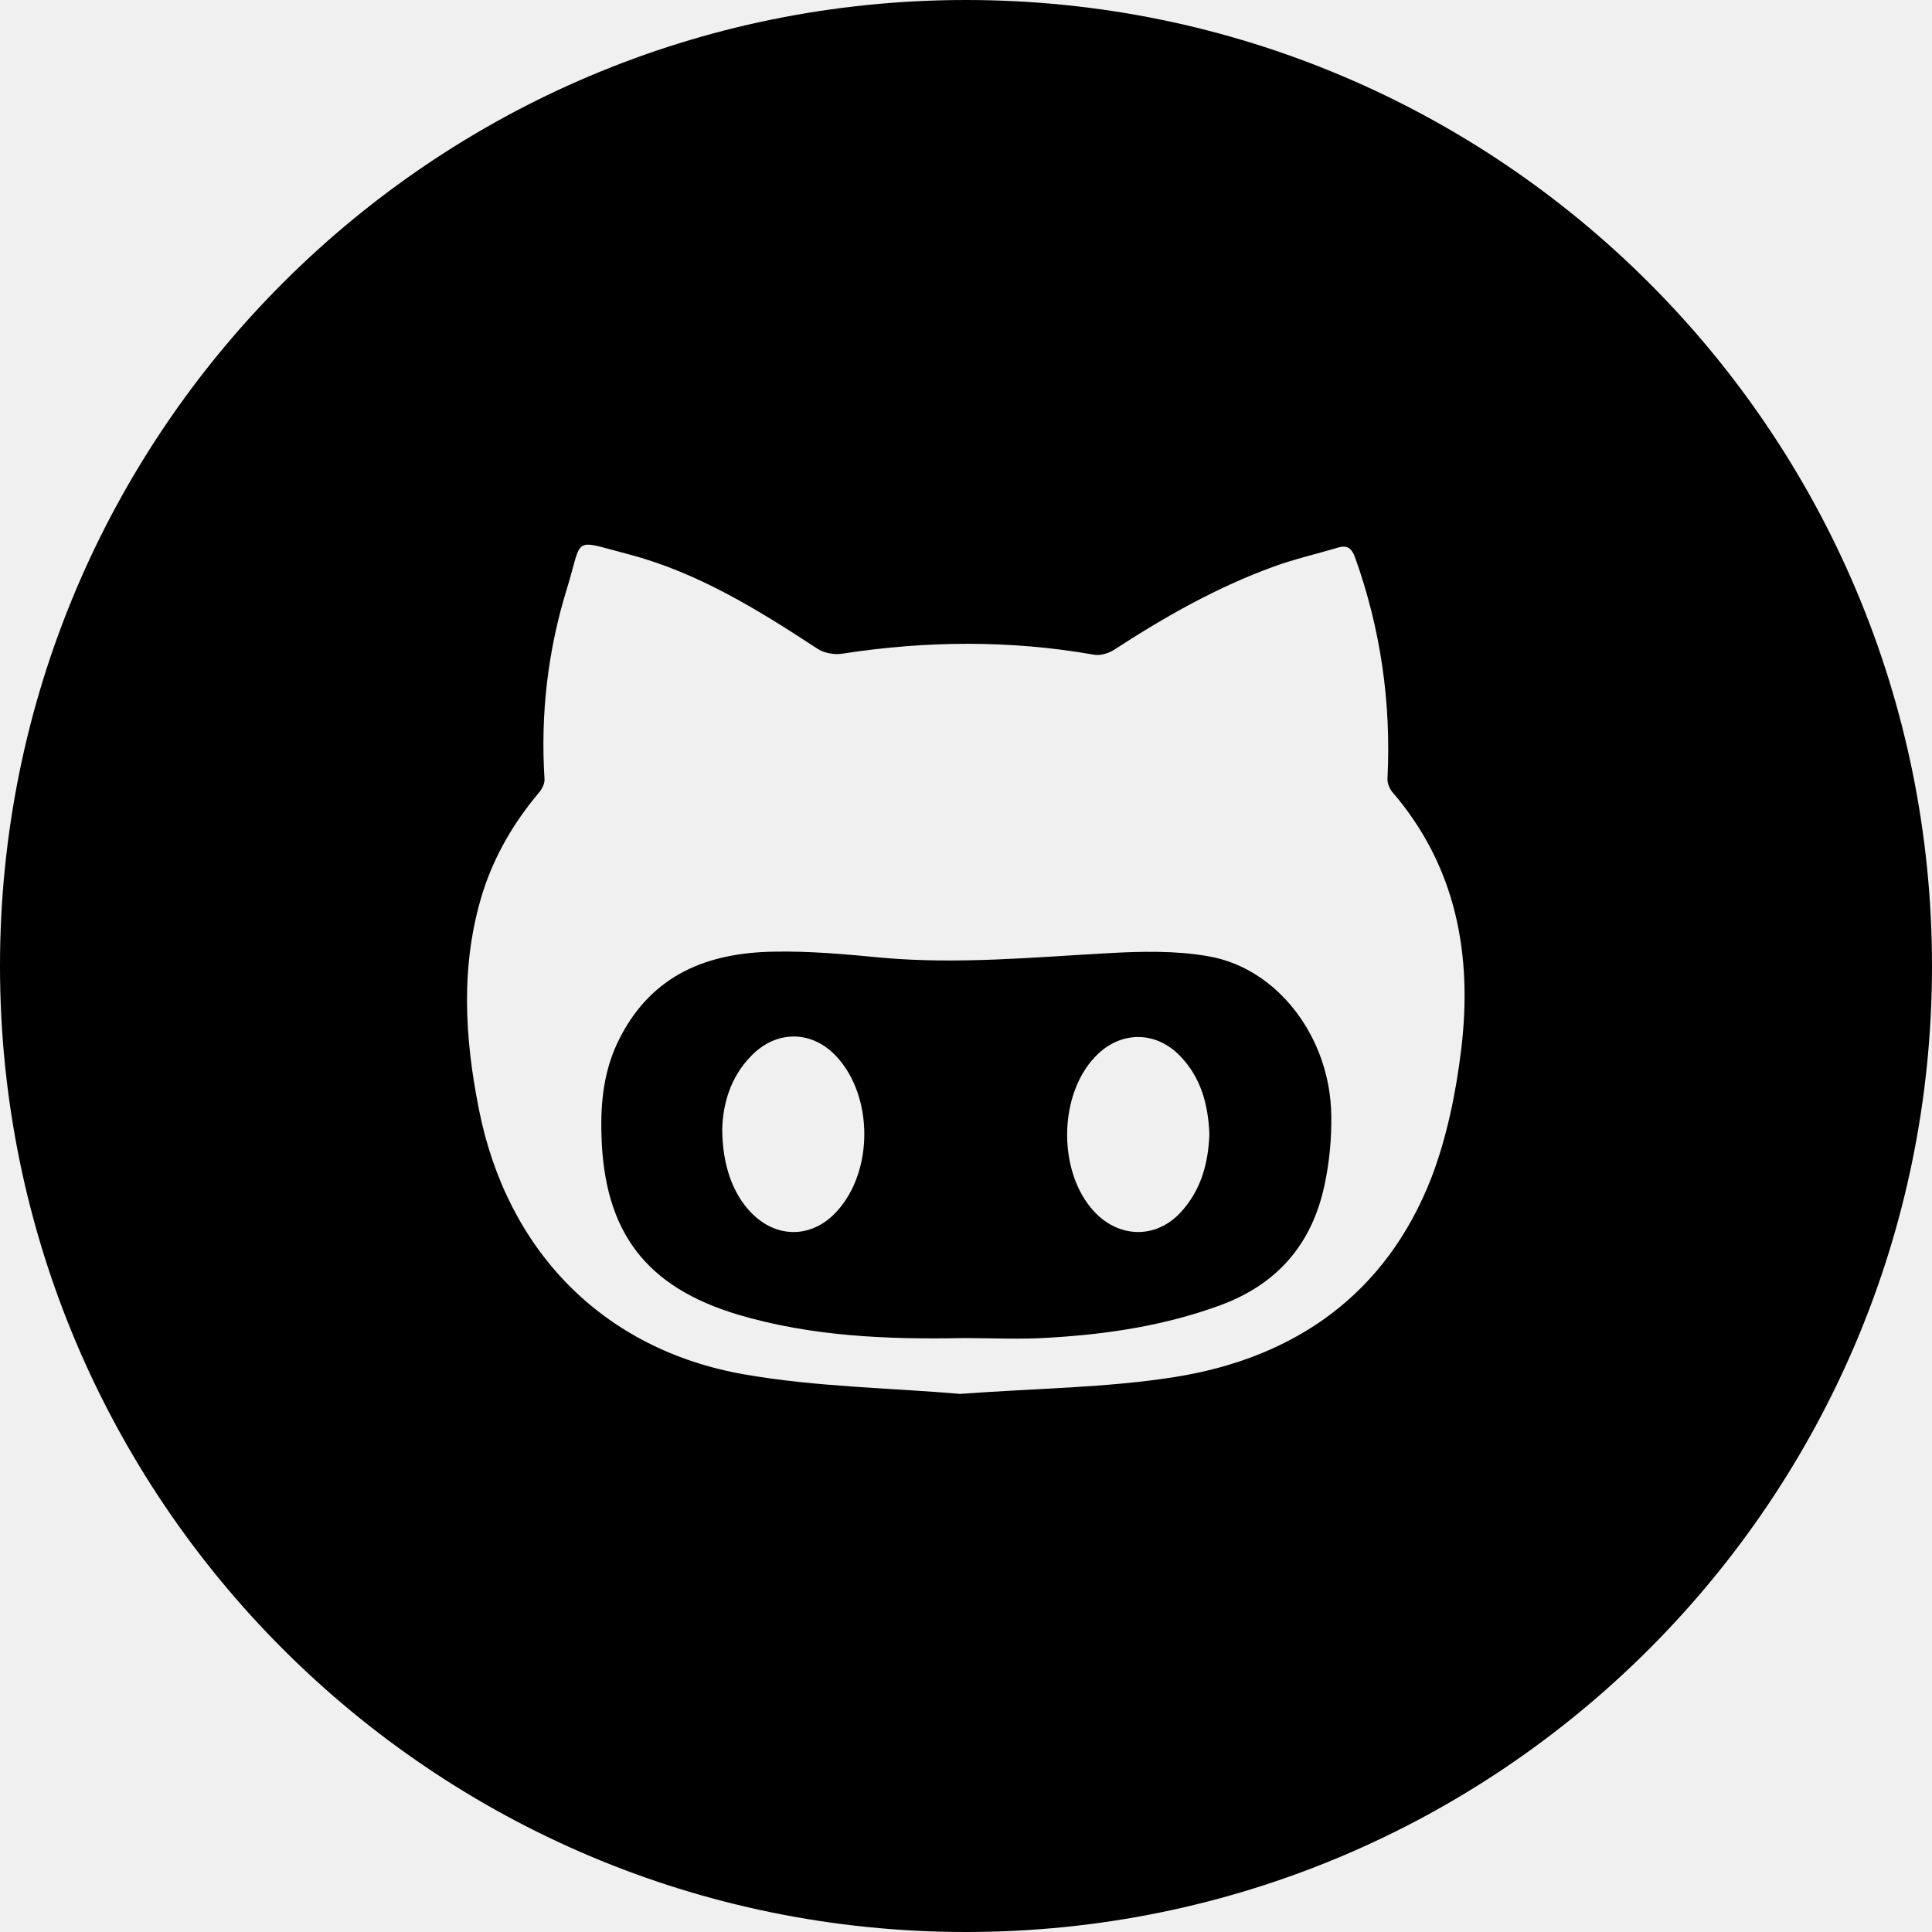
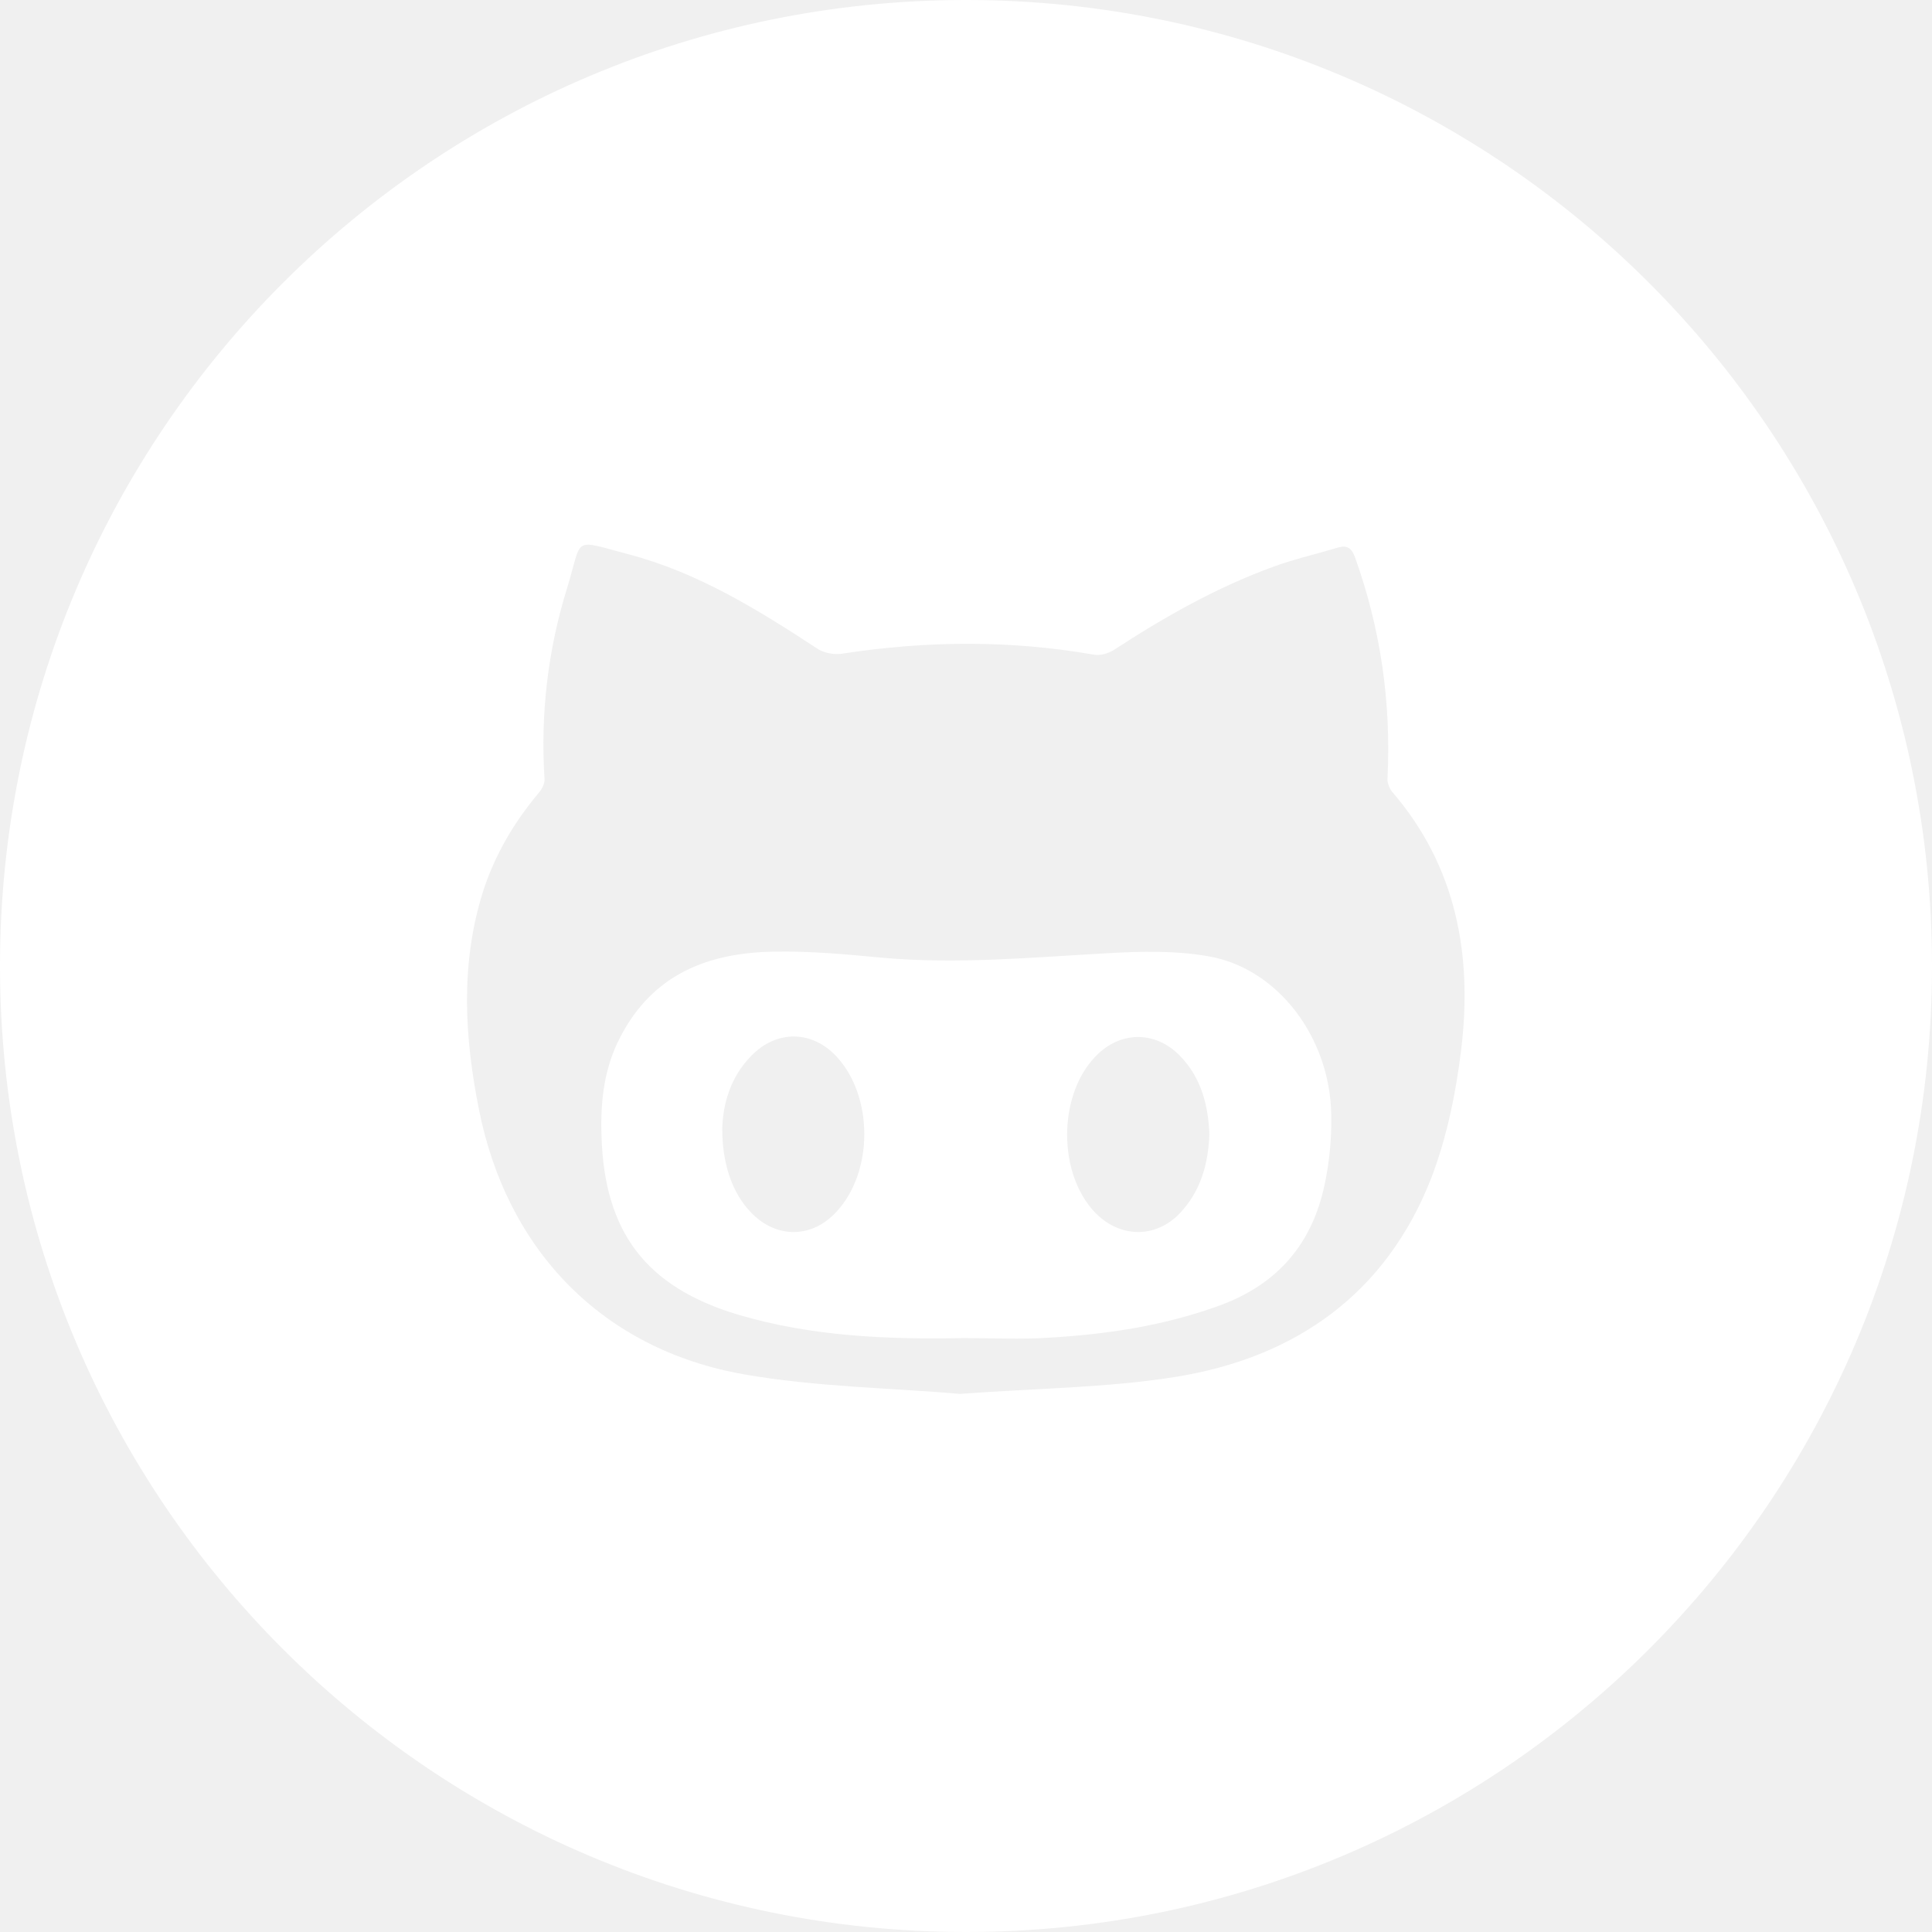
- <svg xmlns="http://www.w3.org/2000/svg" fill="#000000" height="800px" width="800px" version="1.1" id="Layer_1" viewBox="-143 145 512 512" xml:space="preserve">
+ <svg xmlns="http://www.w3.org/2000/svg" fill="#ffffff" height="800px" width="800px" version="1.1" id="Layer_1" viewBox="-143 145 512 512" xml:space="preserve">
  <g>
    <path d="M177.1,398.4c-8.6-1.5-17.6-1.3-26.4-0.8c-20,1.1-40,3-60,1.2c-9.5-0.9-19.1-1.8-28.7-1.6c-17.4,0.3-32,6-40.6,22.6   c-4.3,8.2-5.3,17-5,26.1c0.7,25.6,11.8,40.2,36.2,47.5c19.6,5.8,39.7,6.6,59.9,6.2c7.5,0,15,0.4,22.5-0.1   c15.5-0.9,30.7-3.2,45.4-8.6c15.2-5.6,24.3-16.3,27.6-31.8c1.3-6,1.9-12.3,1.8-18.4C209.6,420,195.6,401.5,177.1,398.4z    M78.7,466.1c-6.5,7.1-15.9,7.2-22.6,0.3c-4.9-5-7.7-12.7-7.7-22.3c0.2-6.5,2.1-13.6,7.7-19.3c6.7-6.9,16.1-6.8,22.6,0.2   C88.5,435.6,88.5,455.5,78.7,466.1z M169.6,466.6c-6.1,6.3-14.9,6.5-21.4,0.7c-11.2-10.2-11.2-32.9,0-43.2   c6.4-5.9,15.2-5.7,21.4,0.6c5.7,5.8,7.6,13.1,7.9,20.9C177.2,453.5,175.2,460.7,169.6,466.6z" />
    <path d="M113,145c-141.4,0-256,114.6-256,256s114.6,256,256,256s256-114.6,256-256S254.4,145,113,145z M244.2,423.4   c-1.4,11.4-3.8,23.1-7.9,33.8c-12,30.7-36,47.6-67.8,52.7c-18.2,2.9-36.9,3-57.1,4.5c-18.1-1.6-38-1.8-57.3-5.2   c-37.4-6.6-62.8-32.8-70.2-70.3c-3.8-19.1-4.9-38.3,1-57.3c3.1-9.8,8.2-18.5,14.8-26.4c0.9-1,1.7-2.5,1.6-3.8   c-1.1-17.2,0.9-34.2,6-50.6c4.2-13.7,1.1-12.9,16.3-8.9c18.3,4.8,34.3,14.7,50,25c1.8,1.2,4.6,1.7,6.8,1.3   c22.2-3.4,44.3-3.6,66.5,0.3c1.6,0.3,3.7-0.3,5.2-1.2c13.5-8.8,27.4-16.7,42.6-22.2c5.5-2,11.3-3.3,16.9-5c2.5-0.7,3.6,0.2,4.5,2.6   c6.8,19,9.6,38.5,8.6,58.6c-0.1,1.1,0.5,2.6,1.2,3.5C243,374.6,247.3,398.2,244.2,423.4z" />
  </g>
</svg>
